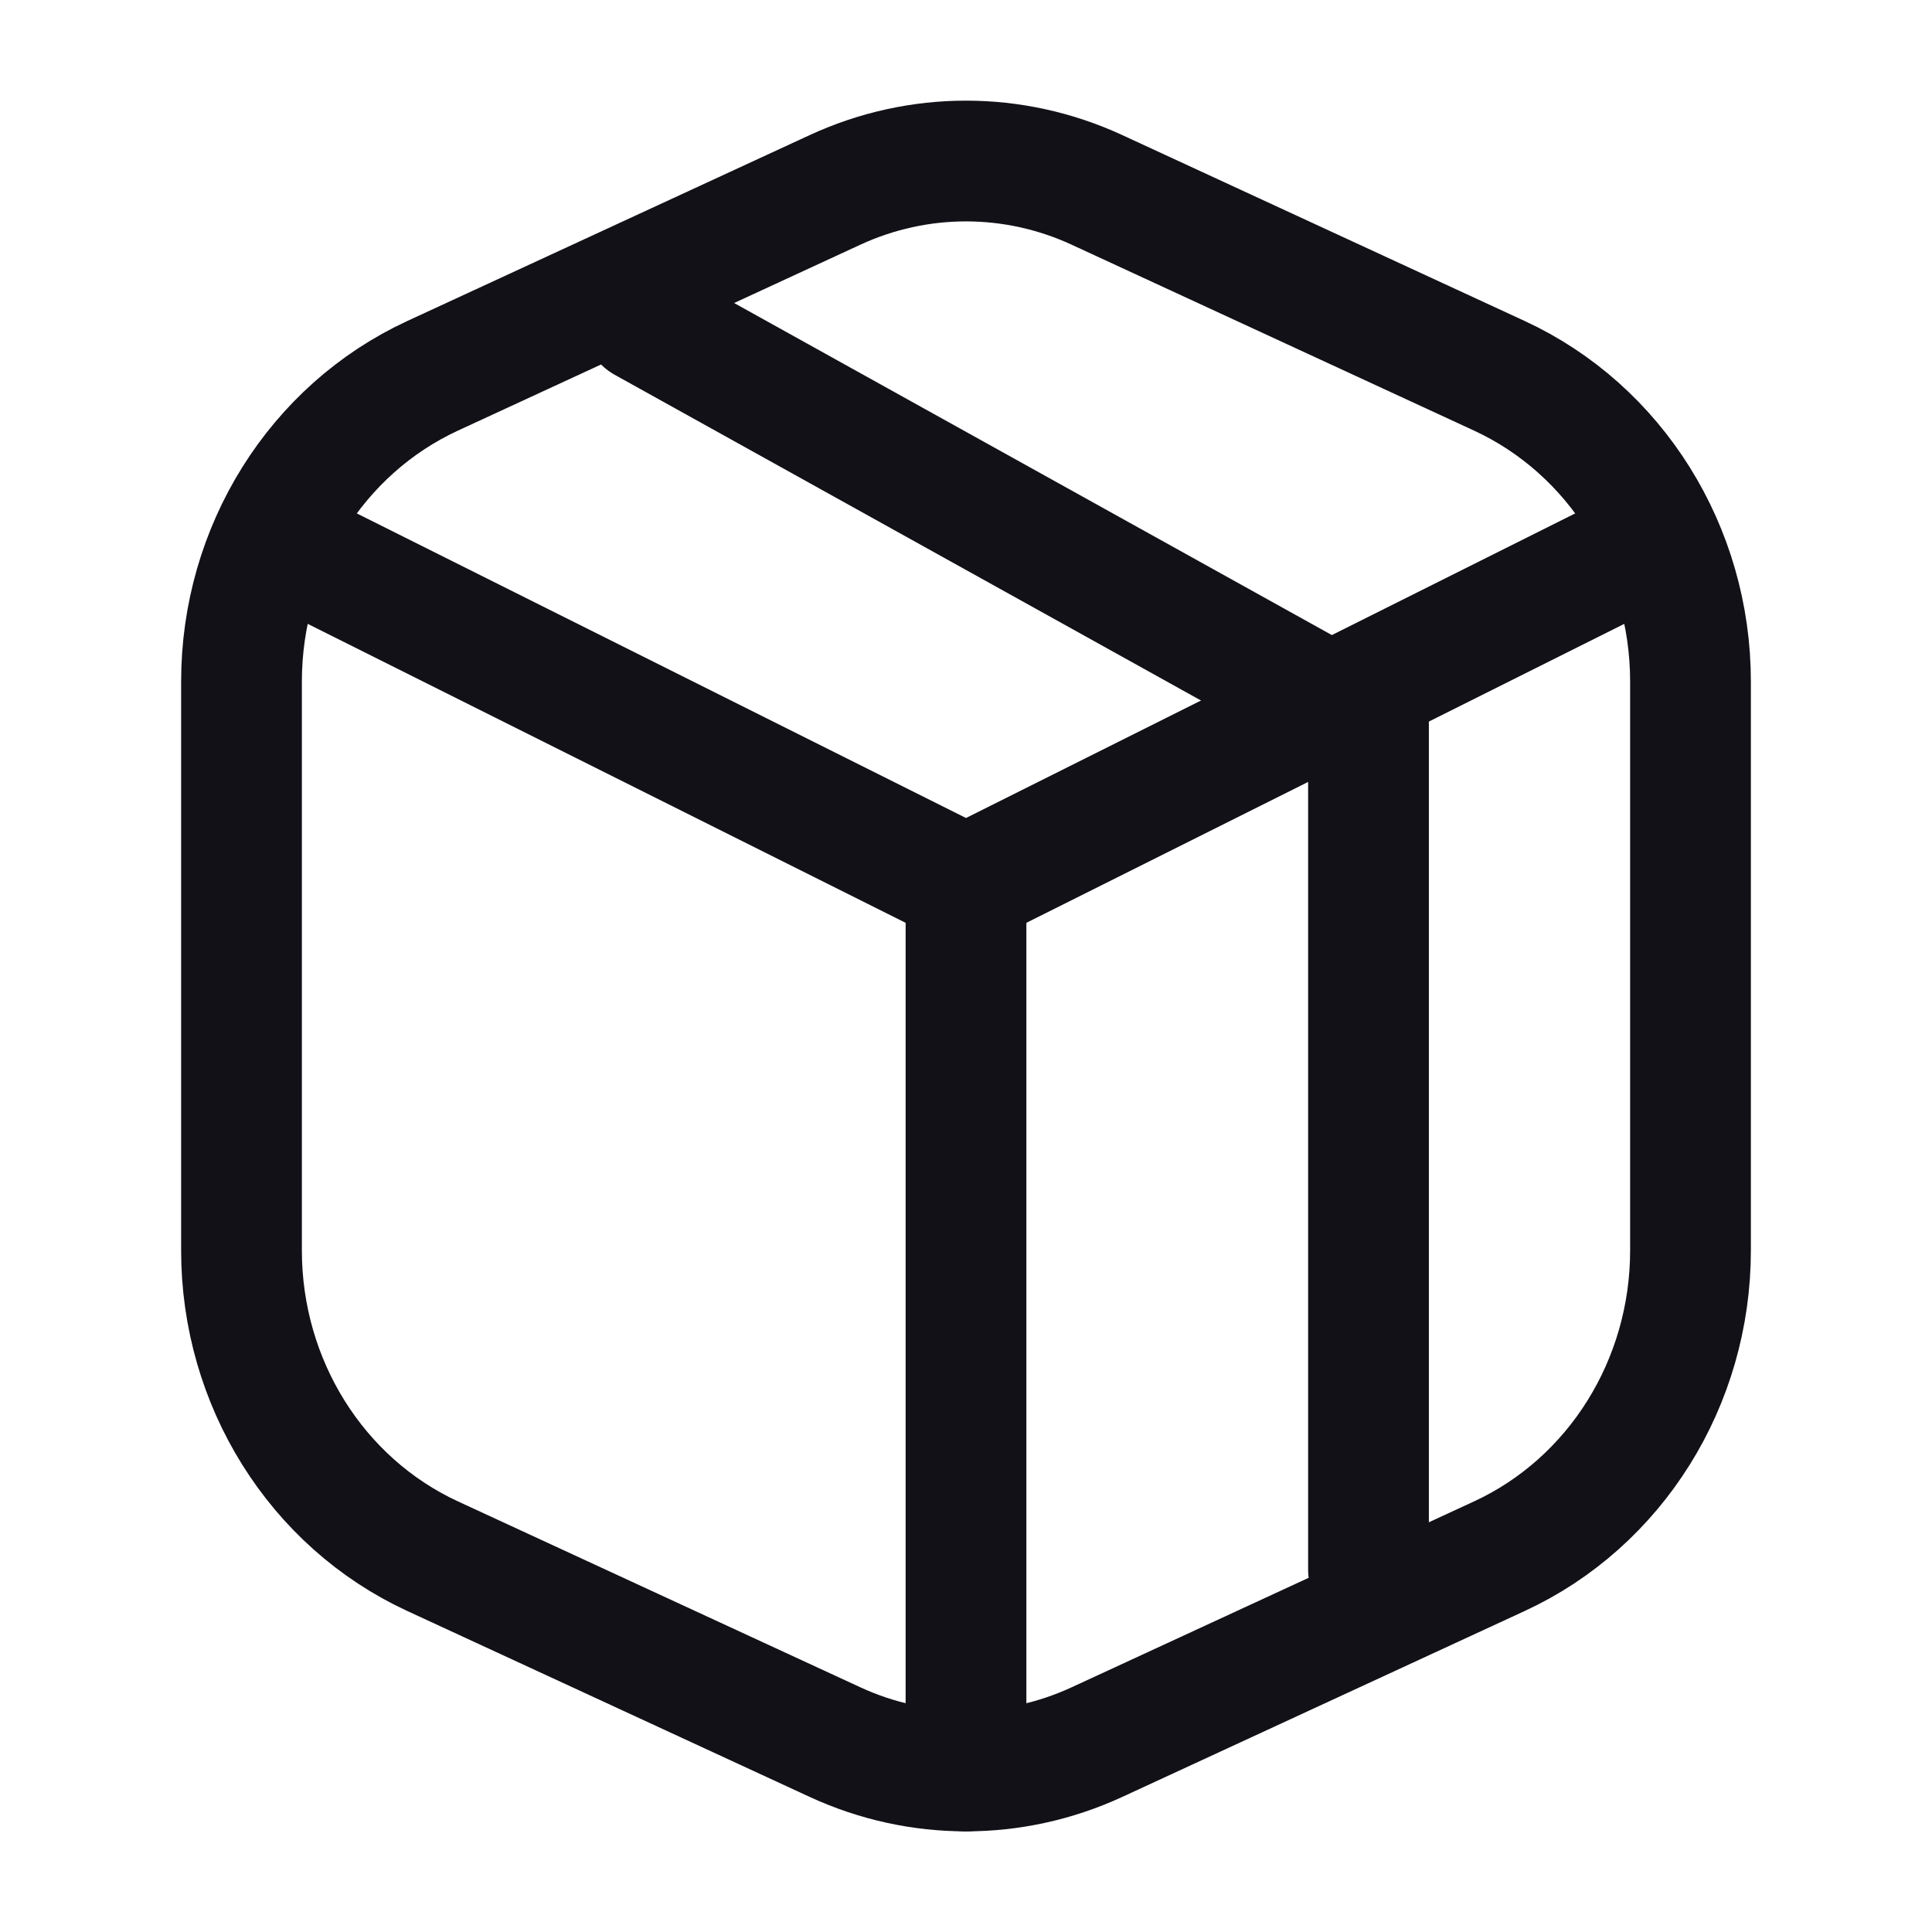
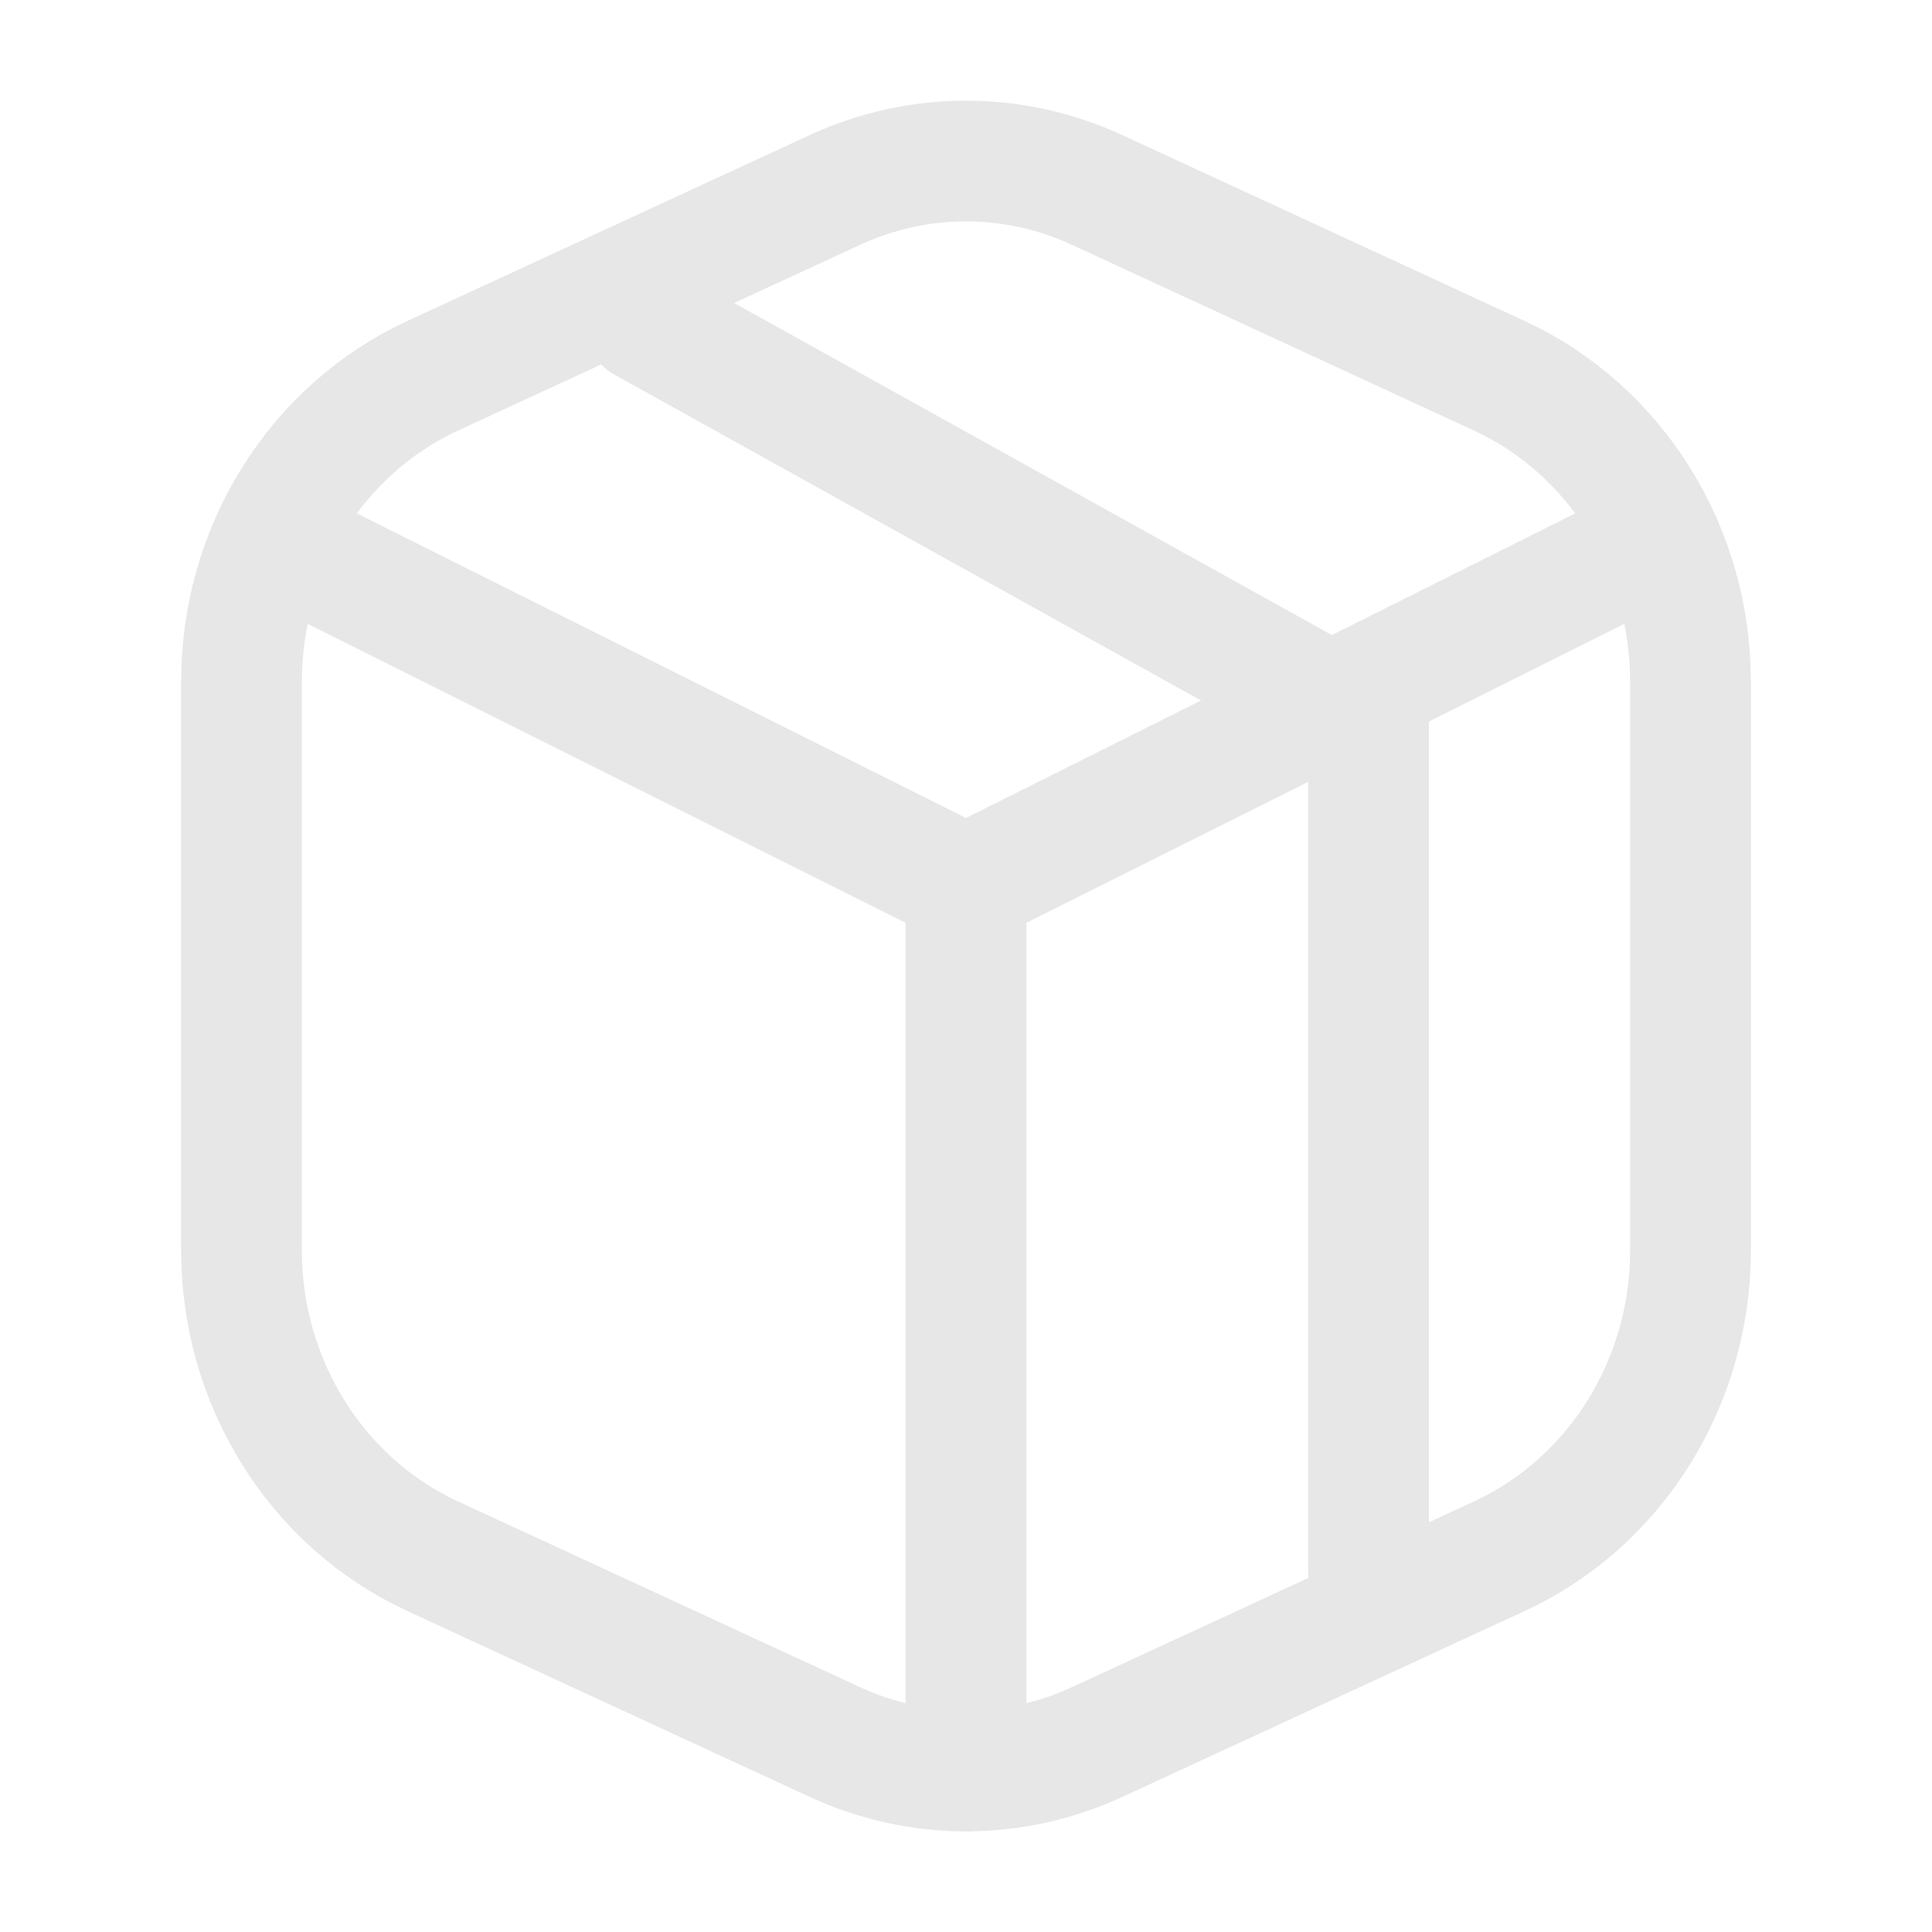
<svg xmlns="http://www.w3.org/2000/svg" width="24" height="24" viewBox="0 0 24 24" fill="none">
-   <path d="M20 7L12 11L4 7" stroke="#131118" stroke-width="1.5" stroke-linecap="round" stroke-linejoin="round" />
-   <path d="M18.625 4.668L13.625 2.358C12.59 1.881 11.41 1.881 10.375 2.358L5.375 4.668C3.931 5.335 3 6.823 3 8.466V15.534C3 17.177 3.931 18.665 5.375 19.332L10.375 21.642C11.41 22.119 12.59 22.119 13.625 21.642L18.625 19.332C20.069 18.665 21 17.177 21 15.534V8.466C21 6.823 20.069 5.335 18.625 4.668Z" stroke="#131118" stroke-width="1.5" stroke-linecap="round" stroke-linejoin="round" />
-   <path d="M8 4L17 9V19.5" stroke="#131118" stroke-width="1.5" stroke-linecap="round" stroke-linejoin="round" />
-   <path d="M12 11V22" stroke="#131118" stroke-width="1.5" stroke-linecap="round" stroke-linejoin="round" />
+   <path d="M20 7L12 11L4 7" stroke="#e7e7e7" stroke-width="1.5" stroke-linecap="round" stroke-linejoin="round" />
+   <path d="M18.625 4.668L13.625 2.358C12.59 1.881 11.41 1.881 10.375 2.358L5.375 4.668C3.931 5.335 3 6.823 3 8.466V15.534C3 17.177 3.931 18.665 5.375 19.332L10.375 21.642C11.41 22.119 12.59 22.119 13.625 21.642L18.625 19.332C20.069 18.665 21 17.177 21 15.534V8.466C21 6.823 20.069 5.335 18.625 4.668Z" stroke="#e7e7e7" stroke-width="1.5" stroke-linecap="round" stroke-linejoin="round" />
+   <path d="M8 4L17 9V19.5" stroke="#e7e7e7" stroke-width="1.5" stroke-linecap="round" stroke-linejoin="round" />
+   <path d="M12 11V22" stroke="#e7e7e7" stroke-width="1.5" stroke-linecap="round" stroke-linejoin="round" />
</svg>
